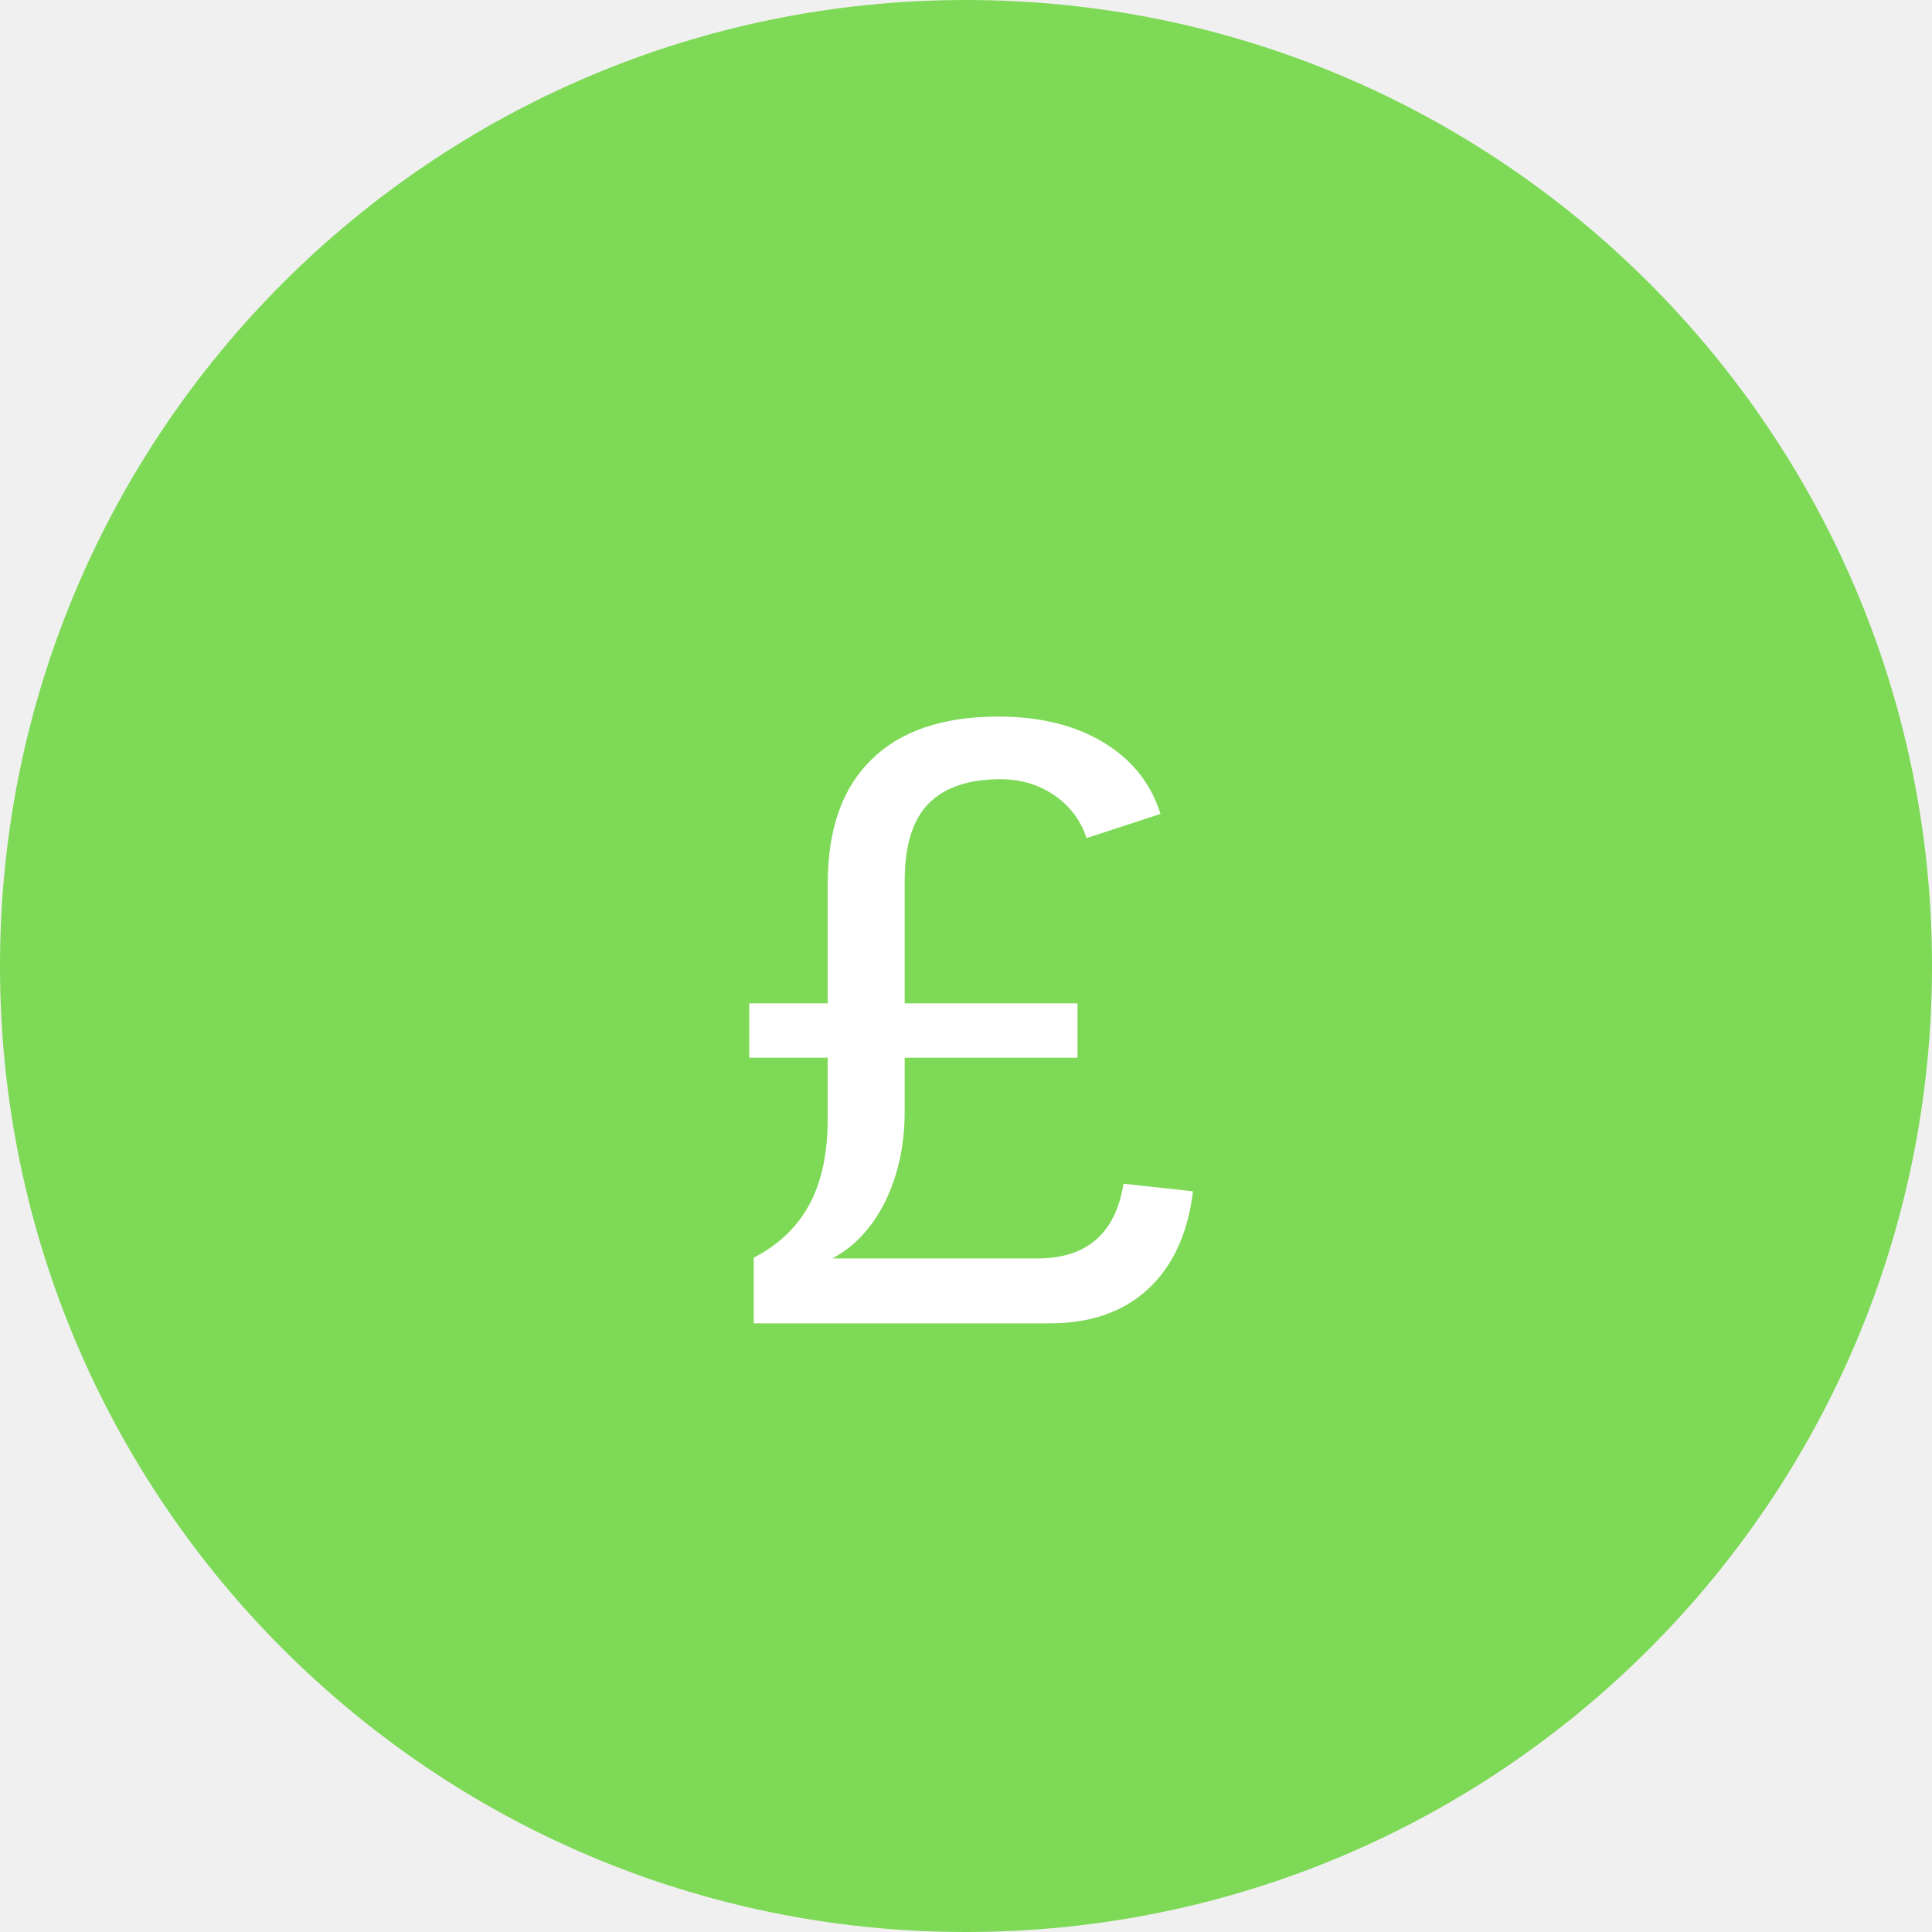
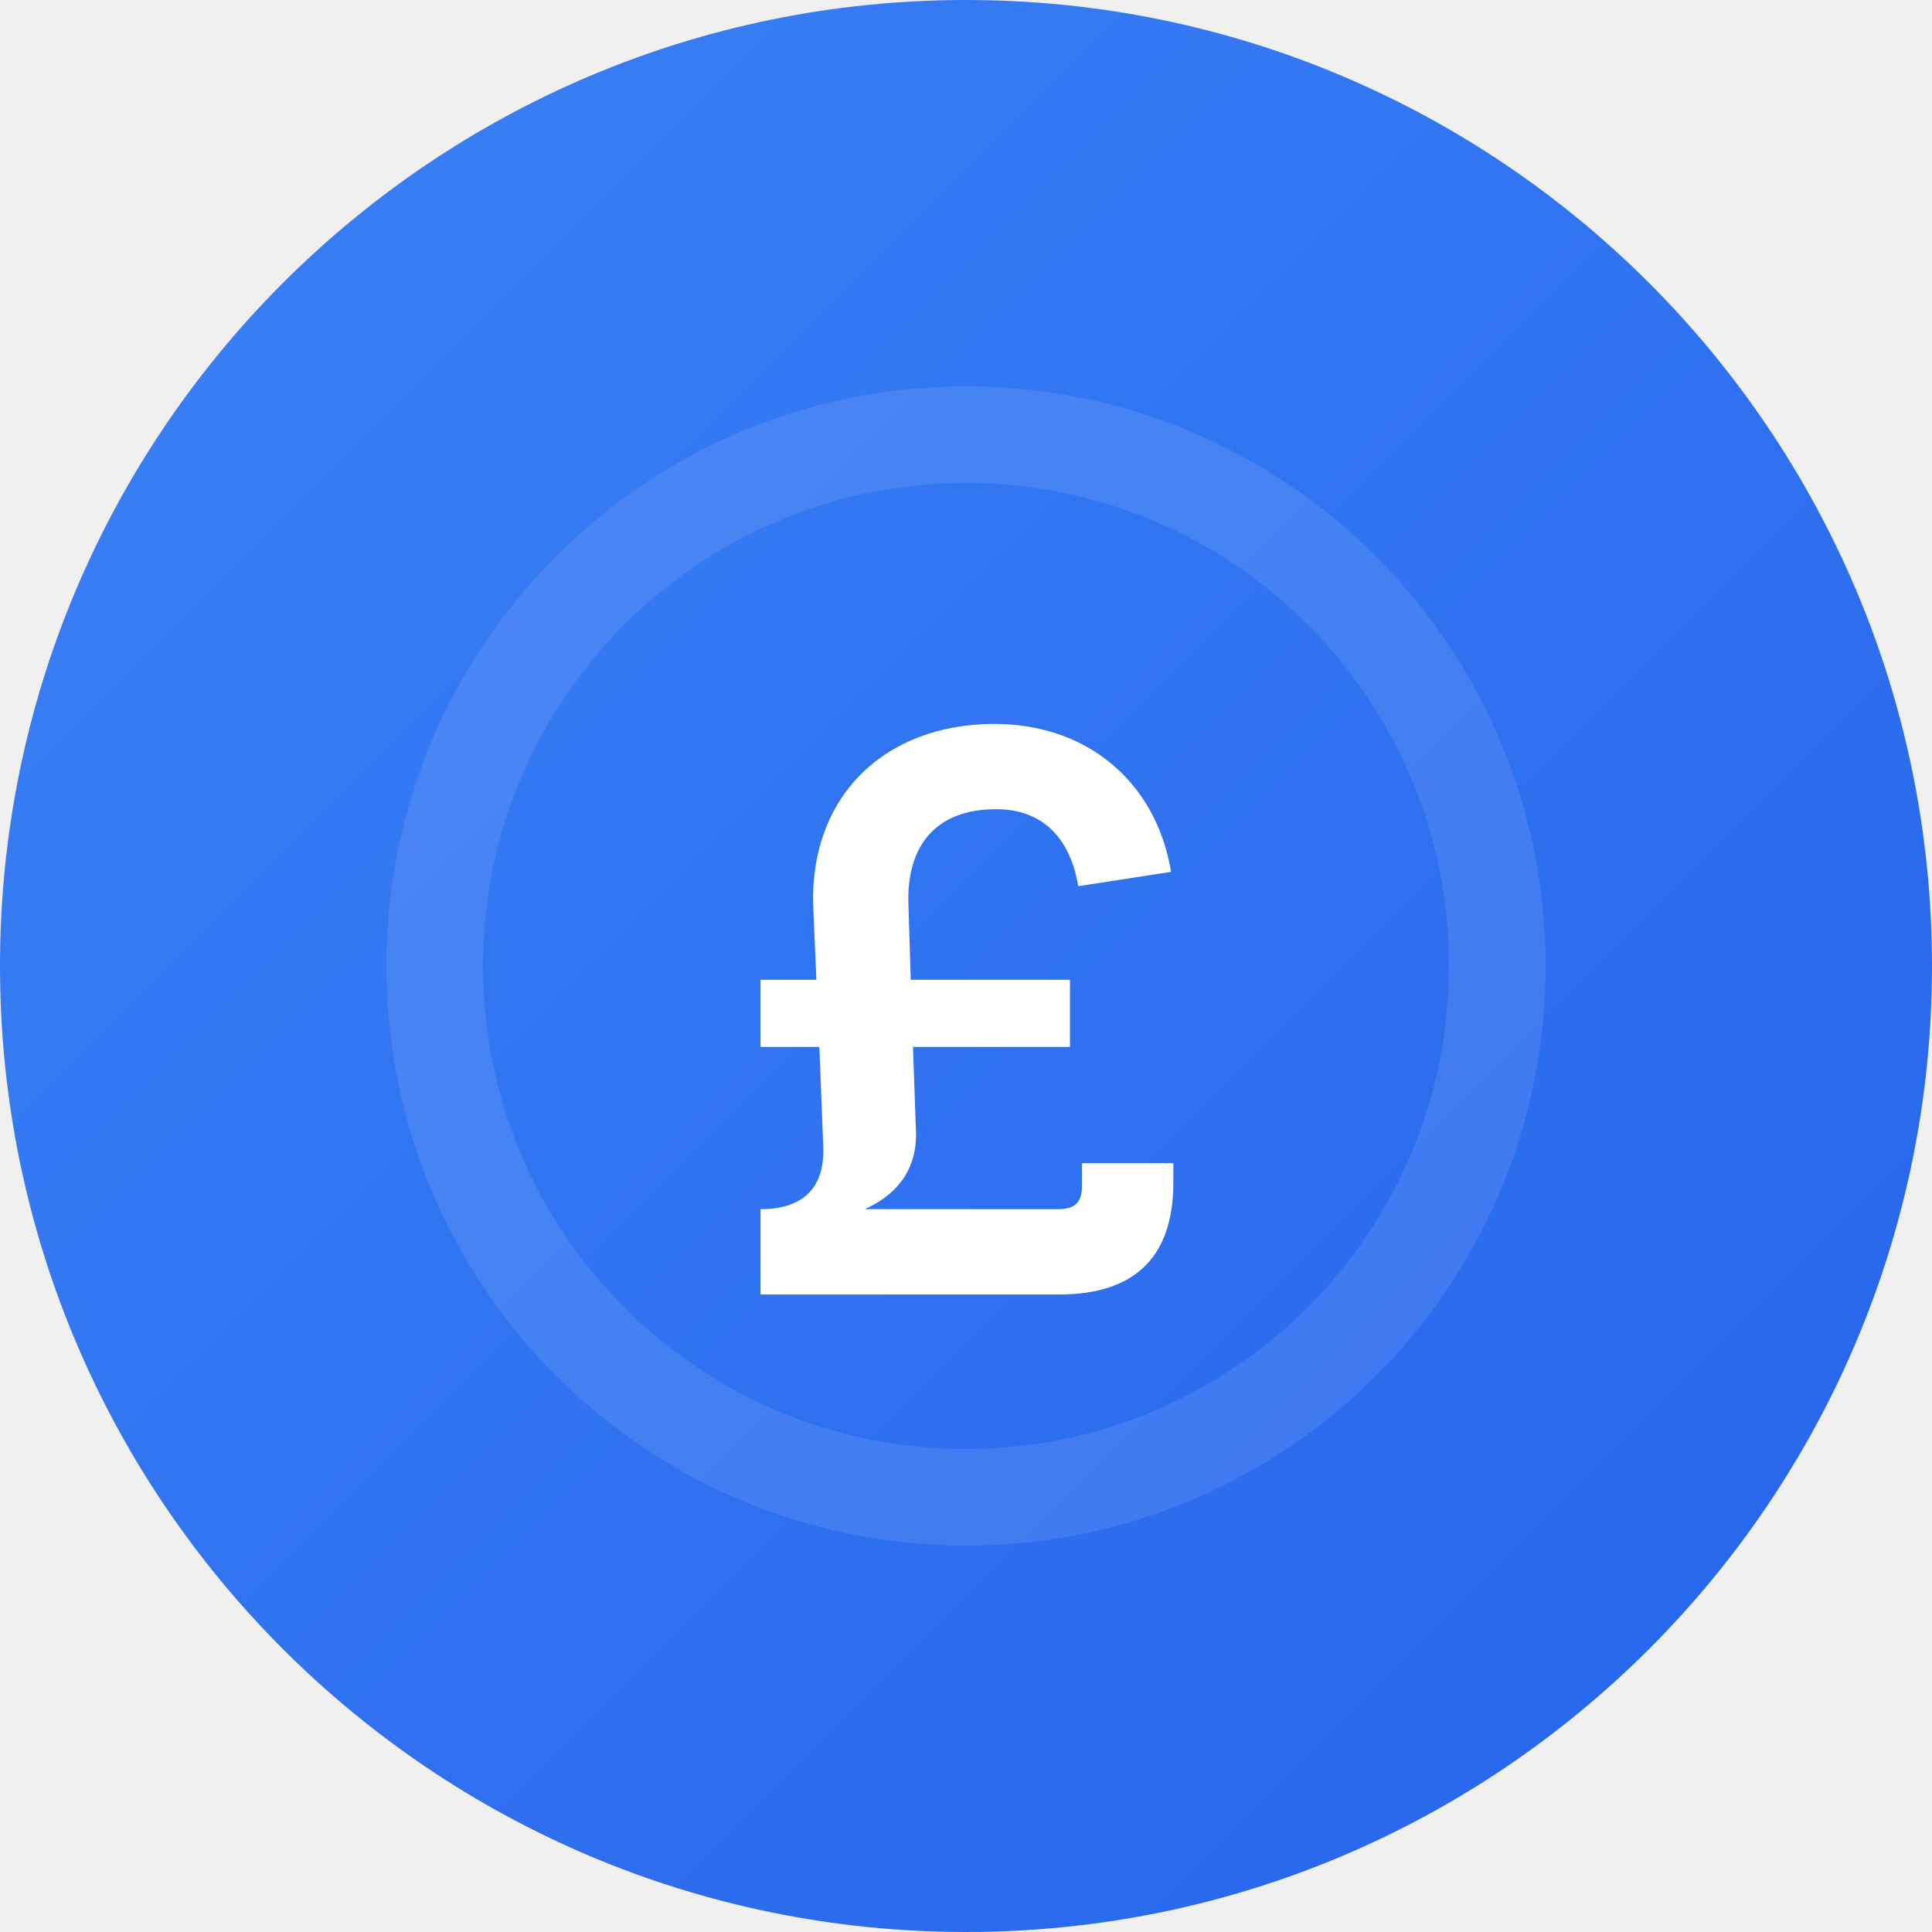
<svg xmlns="http://www.w3.org/2000/svg" width="40" height="40" viewBox="0 0 40 40" fill="none">
-   <circle cx="20" cy="20" r="20" fill="#7ED957" />
-   <text x="50%" y="55%" text-anchor="middle" fill="#fff" font-size="18" font-family="Arial" dy=".3em">£</text>
+   <defs>
+     <linearGradient id="cgbp-gradient" x1="0%" y1="0%" x2="100%" y2="100%">
+       <stop offset="0%" style="stop-color:#3B82F6;stop-opacity:1" />
+       <stop offset="100%" style="stop-color:#2563EB;stop-opacity:1" />
+     </linearGradient>
+   </defs>
+   <circle cx="20" cy="20" r="20" fill="url(#cgbp-gradient)" />
+   <path d="M20 8c6.627 0 12 5.373 12 12s-5.373 12-12 12S8 26.627 8 20 13.373 8 20 8zm0 2c-5.523 0-10 4.477-10 10s4.477 10 10 10 10-4.477 10-10-4.477-10-10-10z" fill="#fff" fill-opacity="0.1" />
+   <text x="50%" y="55%" text-anchor="middle" fill="#fff" font-size="16" font-family="Inter, Arial, sans-serif" font-weight="600" dy=".3em">£</text>
</svg>
